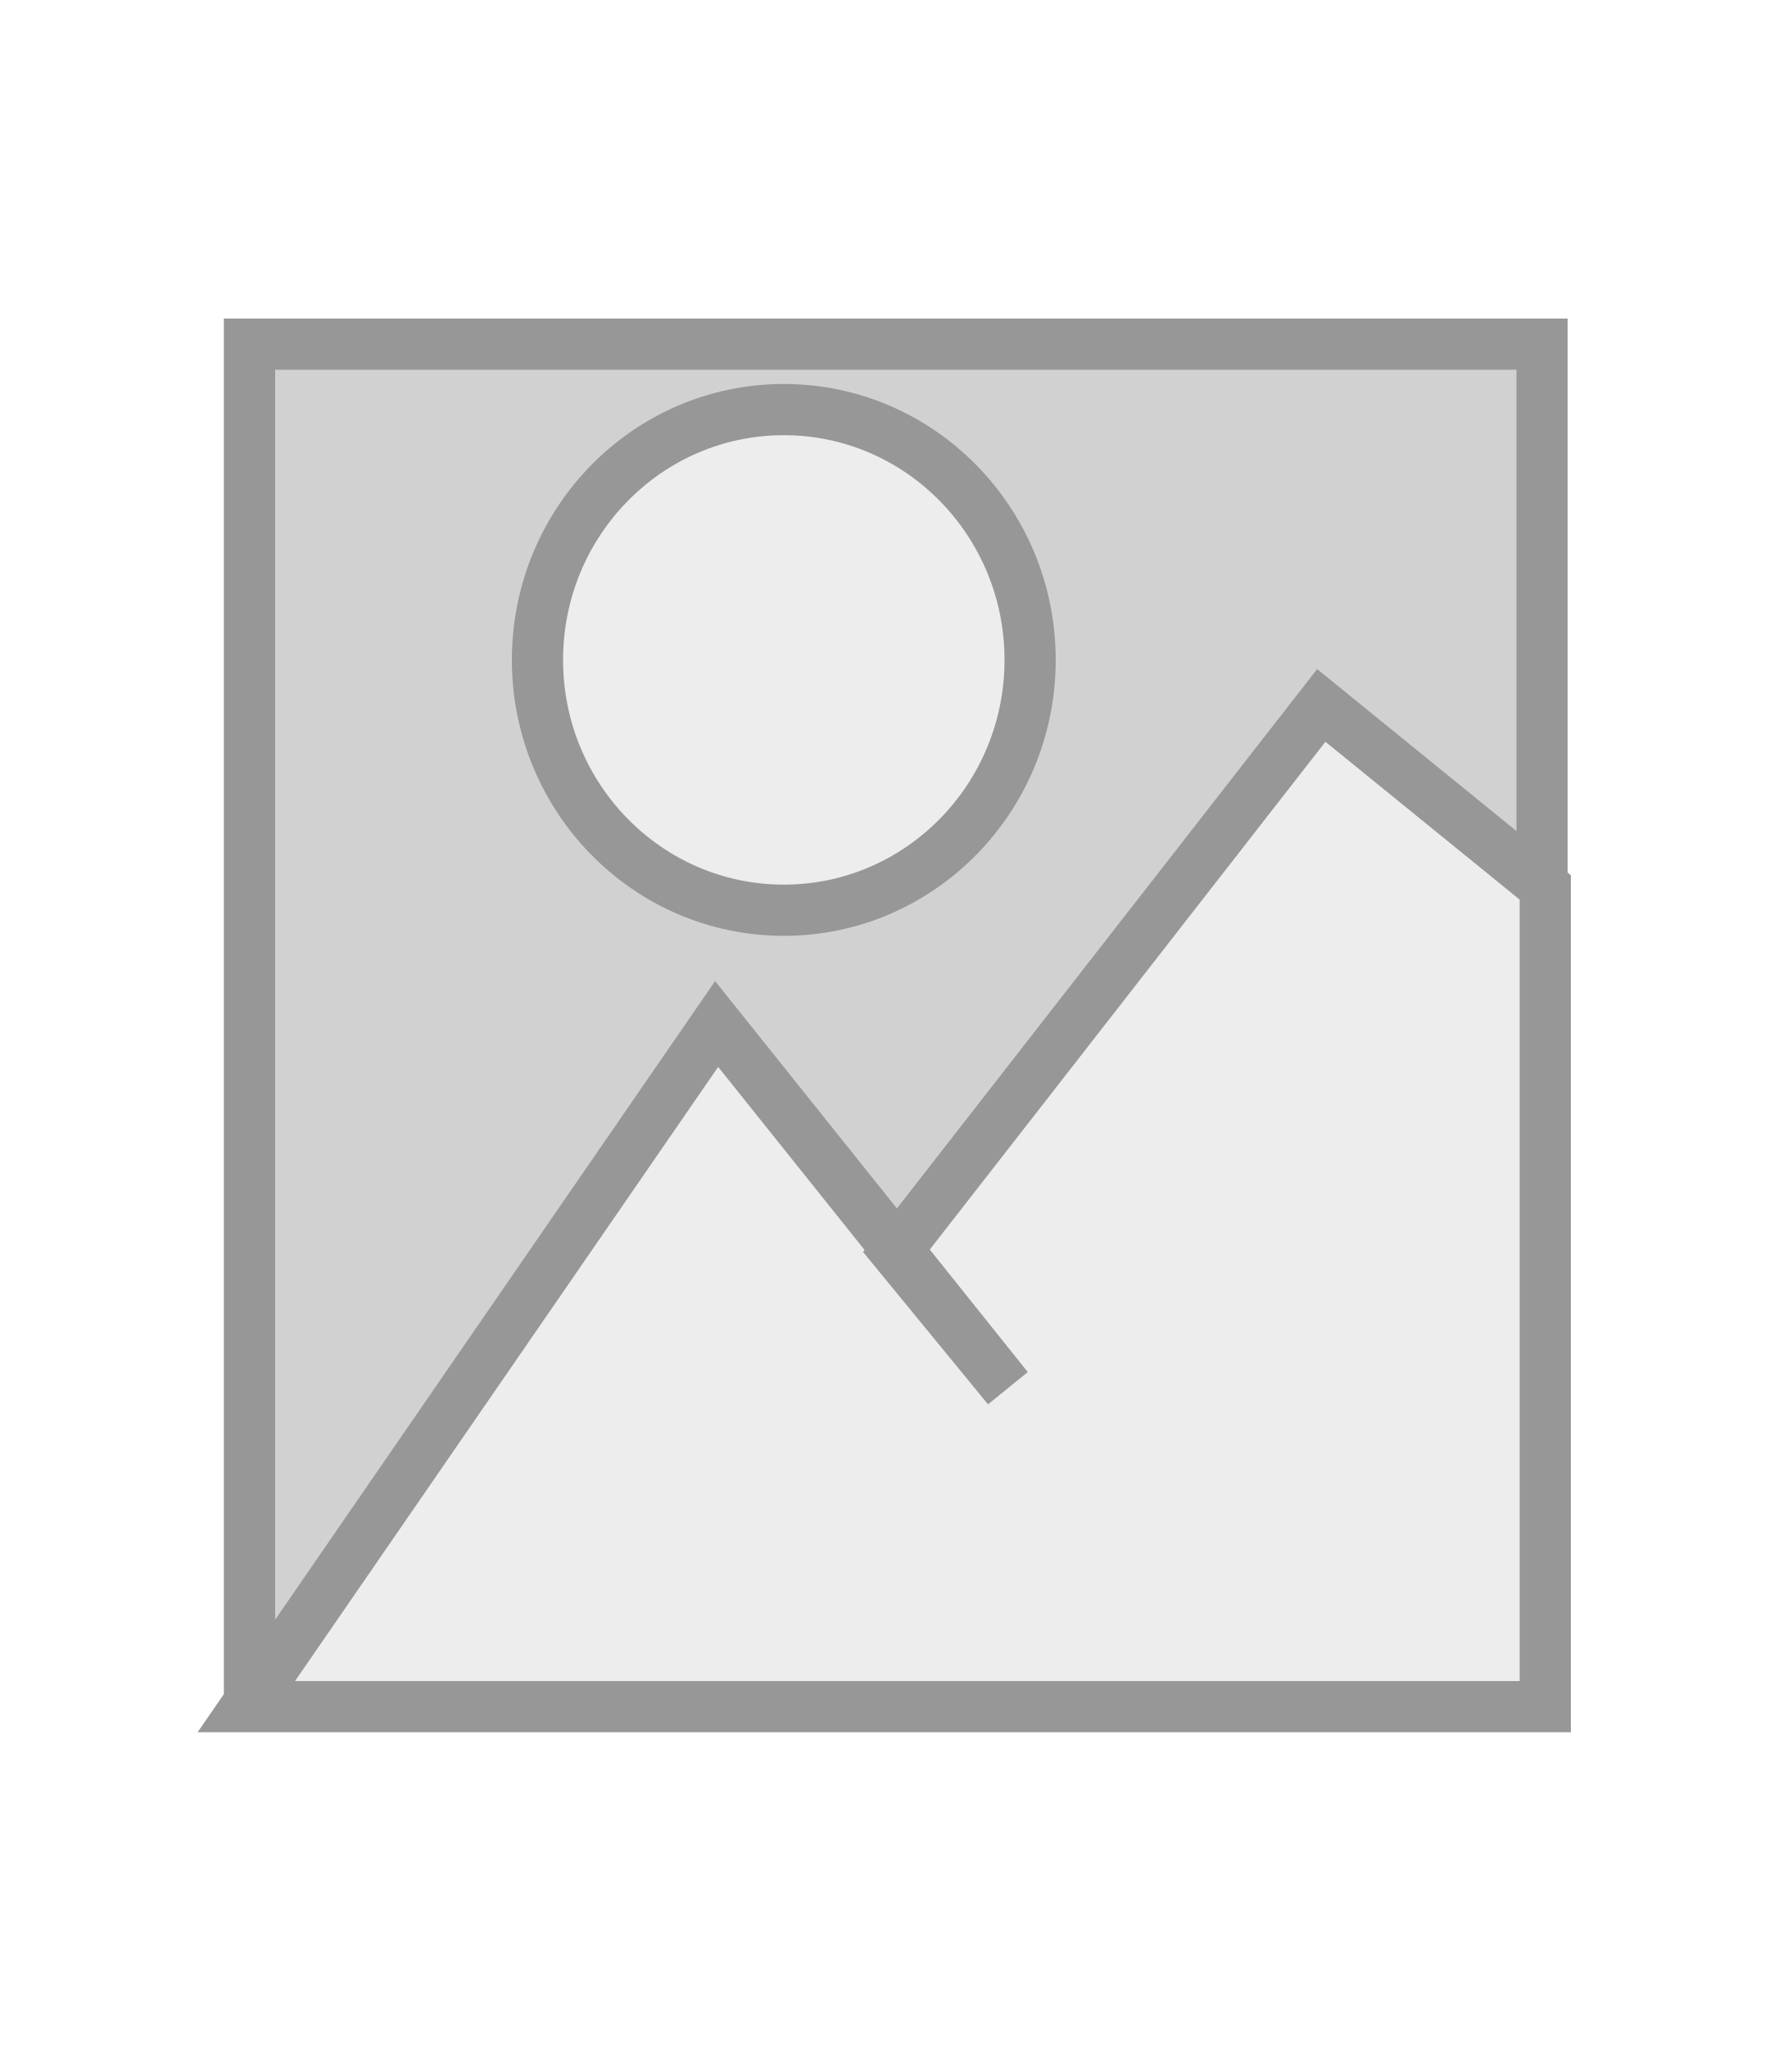
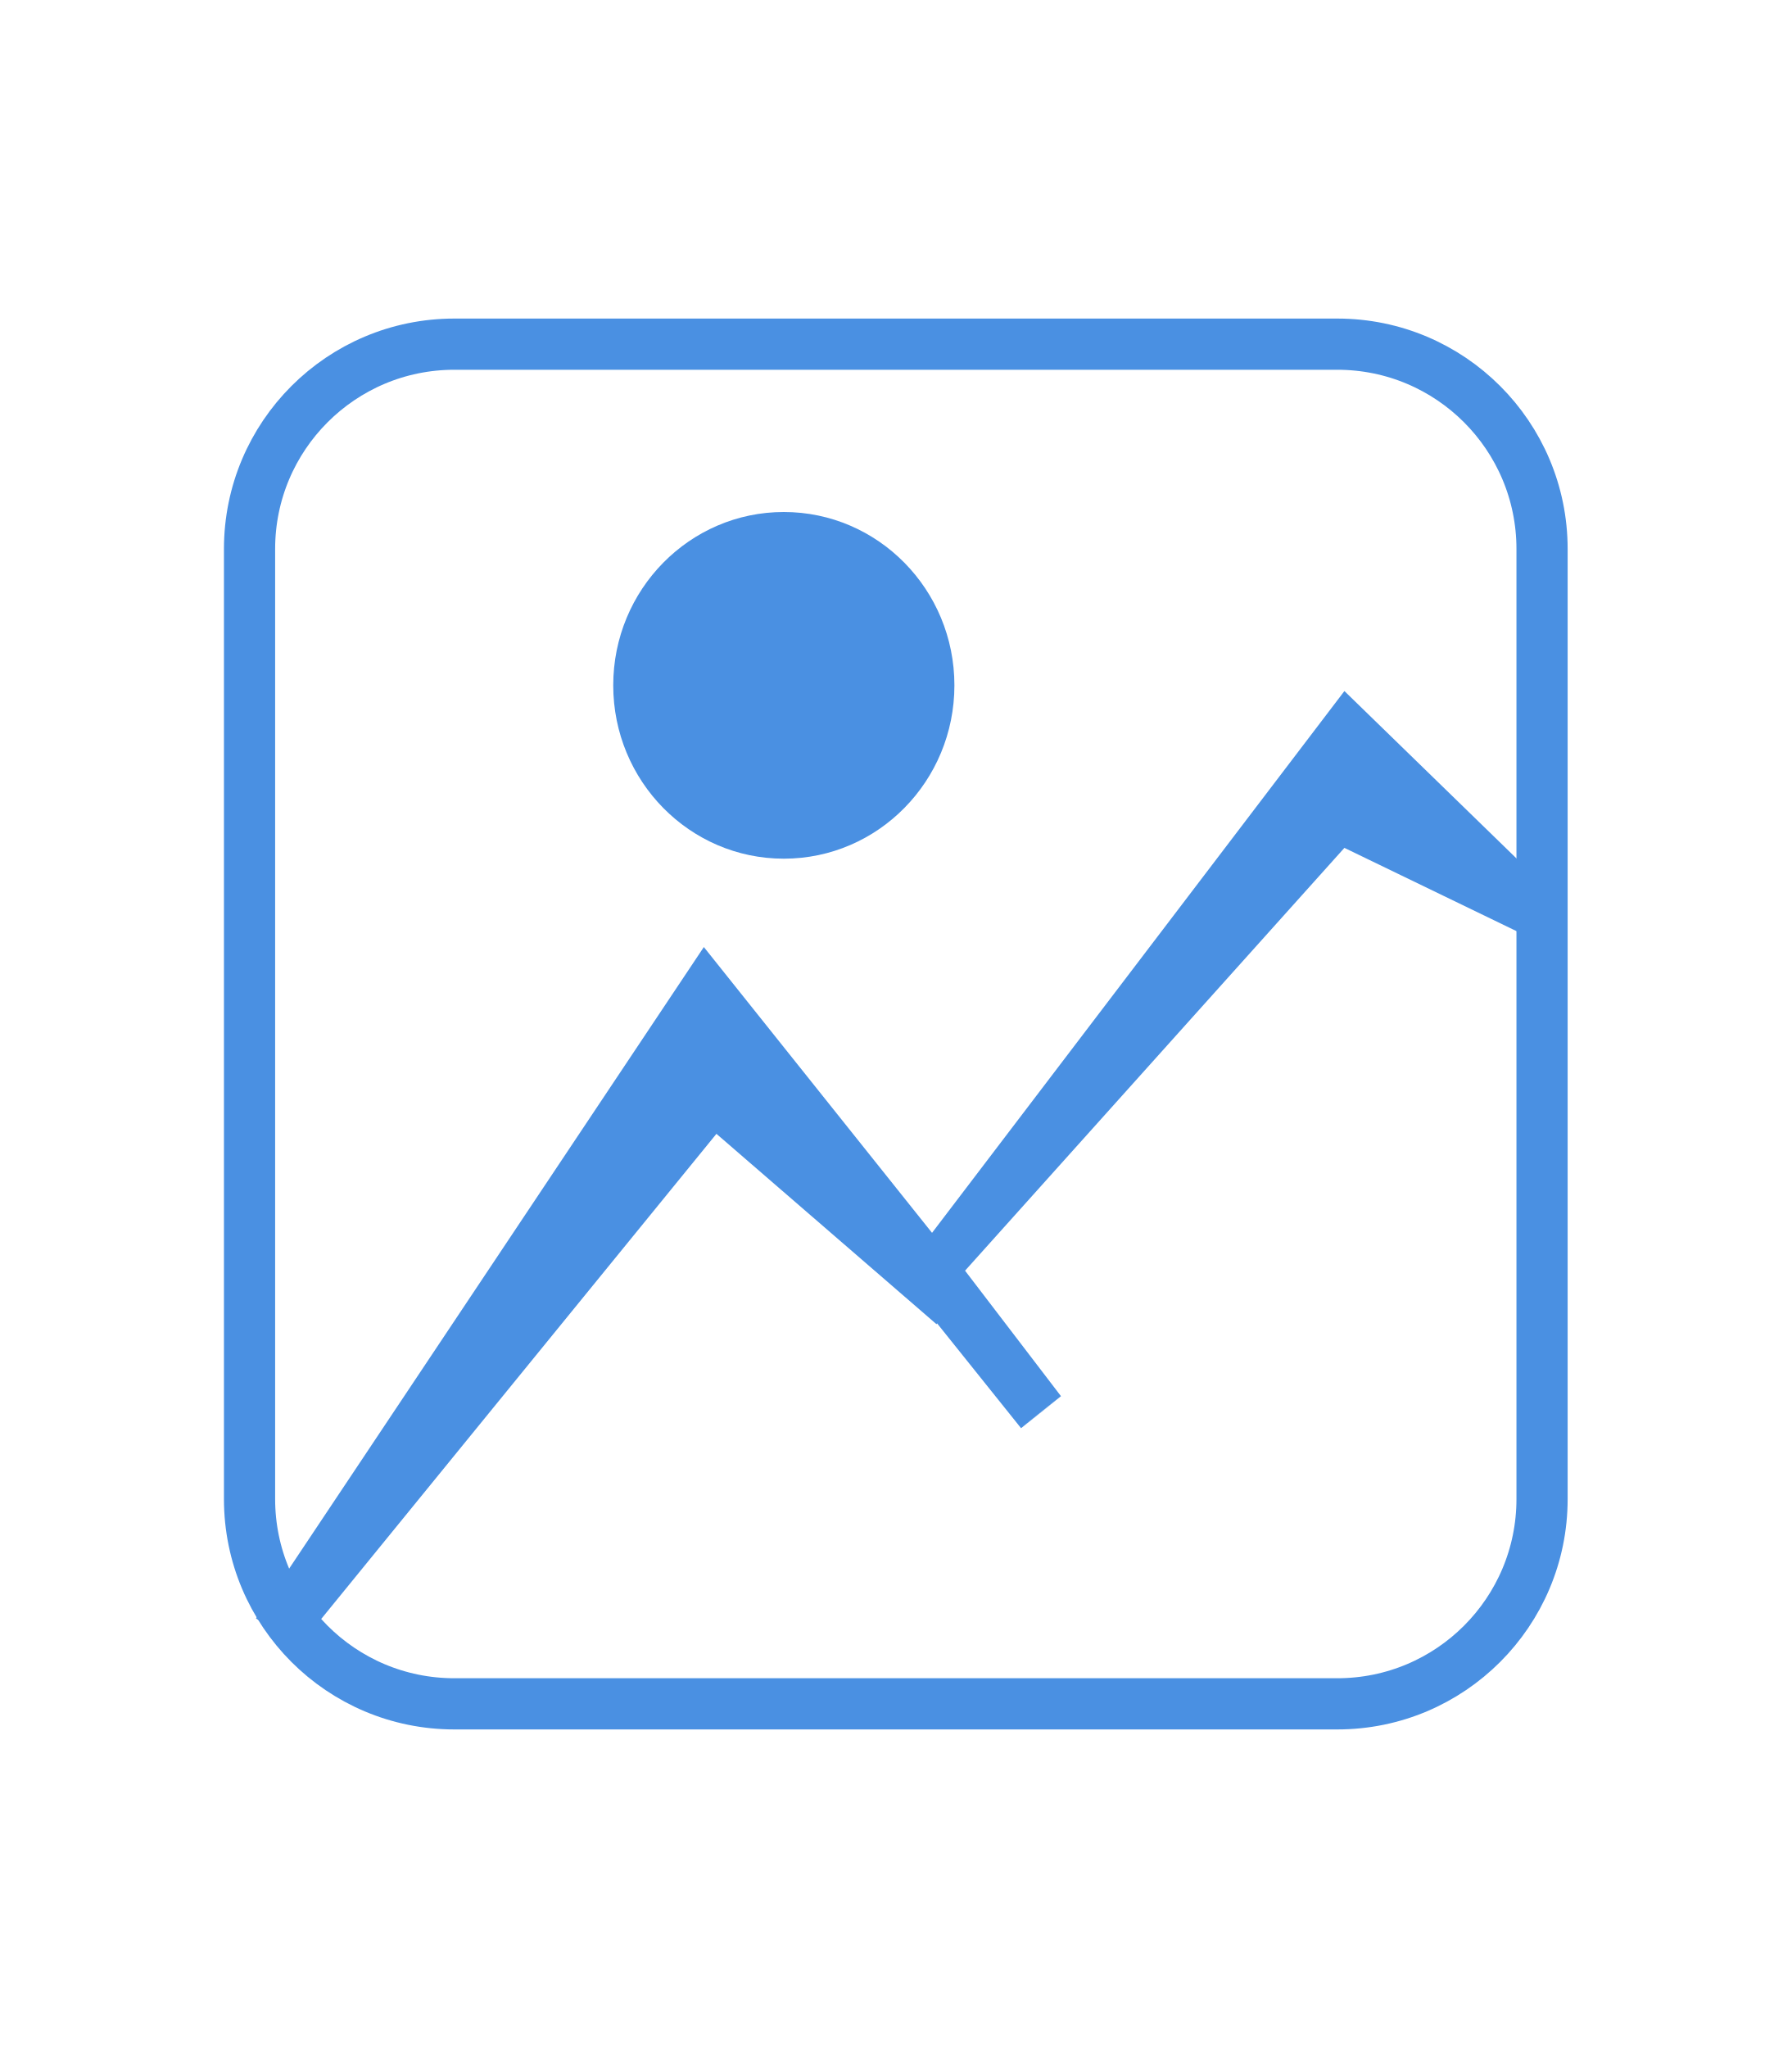
- <svg xmlns="http://www.w3.org/2000/svg" xmlns:xlink="http://www.w3.org/1999/xlink" width="35px" height="40px" viewBox="0 0 35 40" version="1.1">
-   <defs>
-     <rect id="path-1" x="4.375" y="6.222" width="26.25" height="27.556" />
-   </defs>
+ <svg xmlns="http://www.w3.org/2000/svg" width="35px" height="40px" viewBox="0 0 35 40" version="1.1">
+   <defs />
  <g id="Symbols" stroke="none" stroke-width="1" fill="none" fill-rule="evenodd">
    <g id="picto/image_file-hover">
-       <g id="Rectangle-6-Copy">
-         <use fill="#D1D1D1" fill-rule="evenodd" xlink:href="#path-1" />
-         <rect stroke="#979797" stroke-width="1" x="4.875" y="6.722" width="25.25" height="26.556" />
-       </g>
-       <ellipse id="Oval-4" stroke="#979797" fill="#EDEDED" cx="15.312" cy="12.889" rx="4.812" ry="4.889" />
-       <polygon id="Path-4" stroke="#979797" fill="#EDEDED" points="30.188 33.333 30.188 17.333 25.812 13.778 17.5 24.444 19.688 27.111 14 20 4.812 33.333" />
+       <rect id="Rectangle-6-Copy" stroke="#4A90E2" x="4.875" y="6.722" width="25.25" height="26.556" rx="4" />
+       <path d="M18.306,25.846 L18.296,25.864 L13.996,22.145 L5.832,32.164 L5,31.609 L13.75,18.497 L18.208,24.079 L26.264,13.497 L30.374,17.494 L29.677,18.211 L26.264,16.56 L18.853,24.818 L20.727,27.269 L19.943,27.89 L20.731,27.274 L19.947,27.894 L18.306,25.846 Z M15.312,16.771 C13.472,16.771 11.98,15.255 11.98,13.385 C11.98,11.516 13.472,10 15.312,10 C17.153,10 18.645,11.516 18.645,13.385 C18.645,15.255 17.153,16.771 15.312,16.771 Z" id="image-landscape" fill="#4A90E2" />
    </g>
  </g>
</svg>
